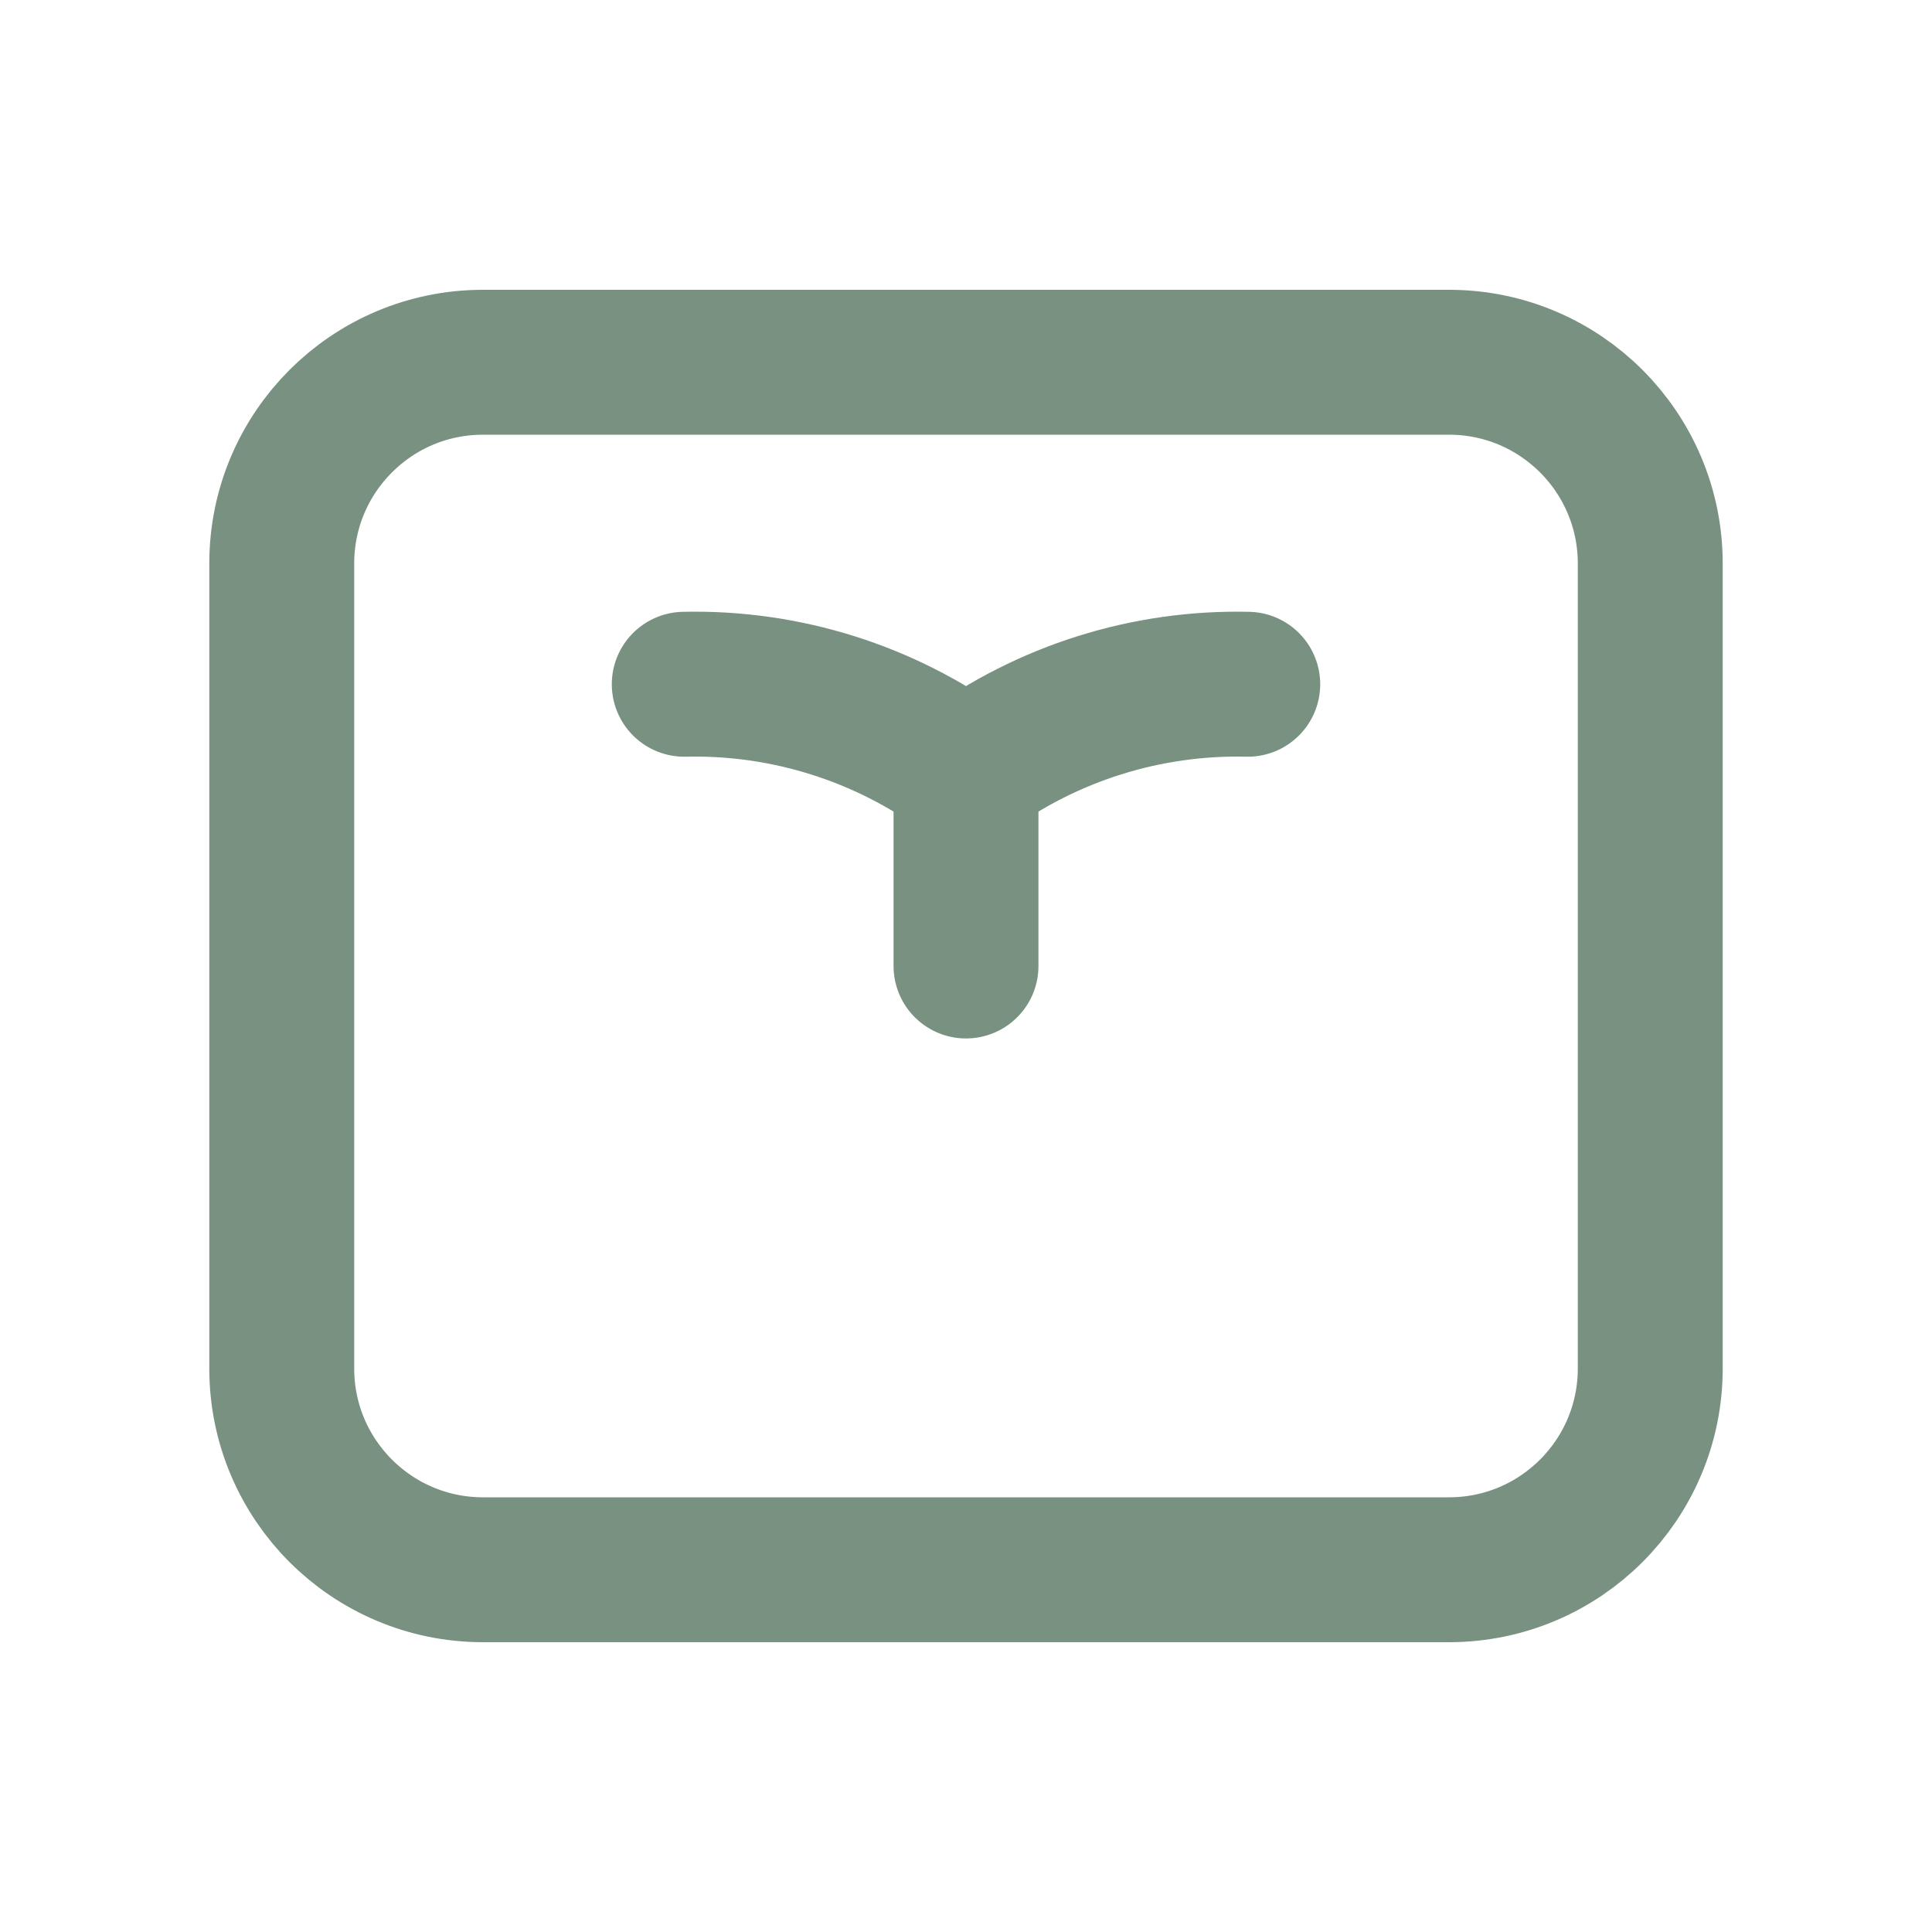
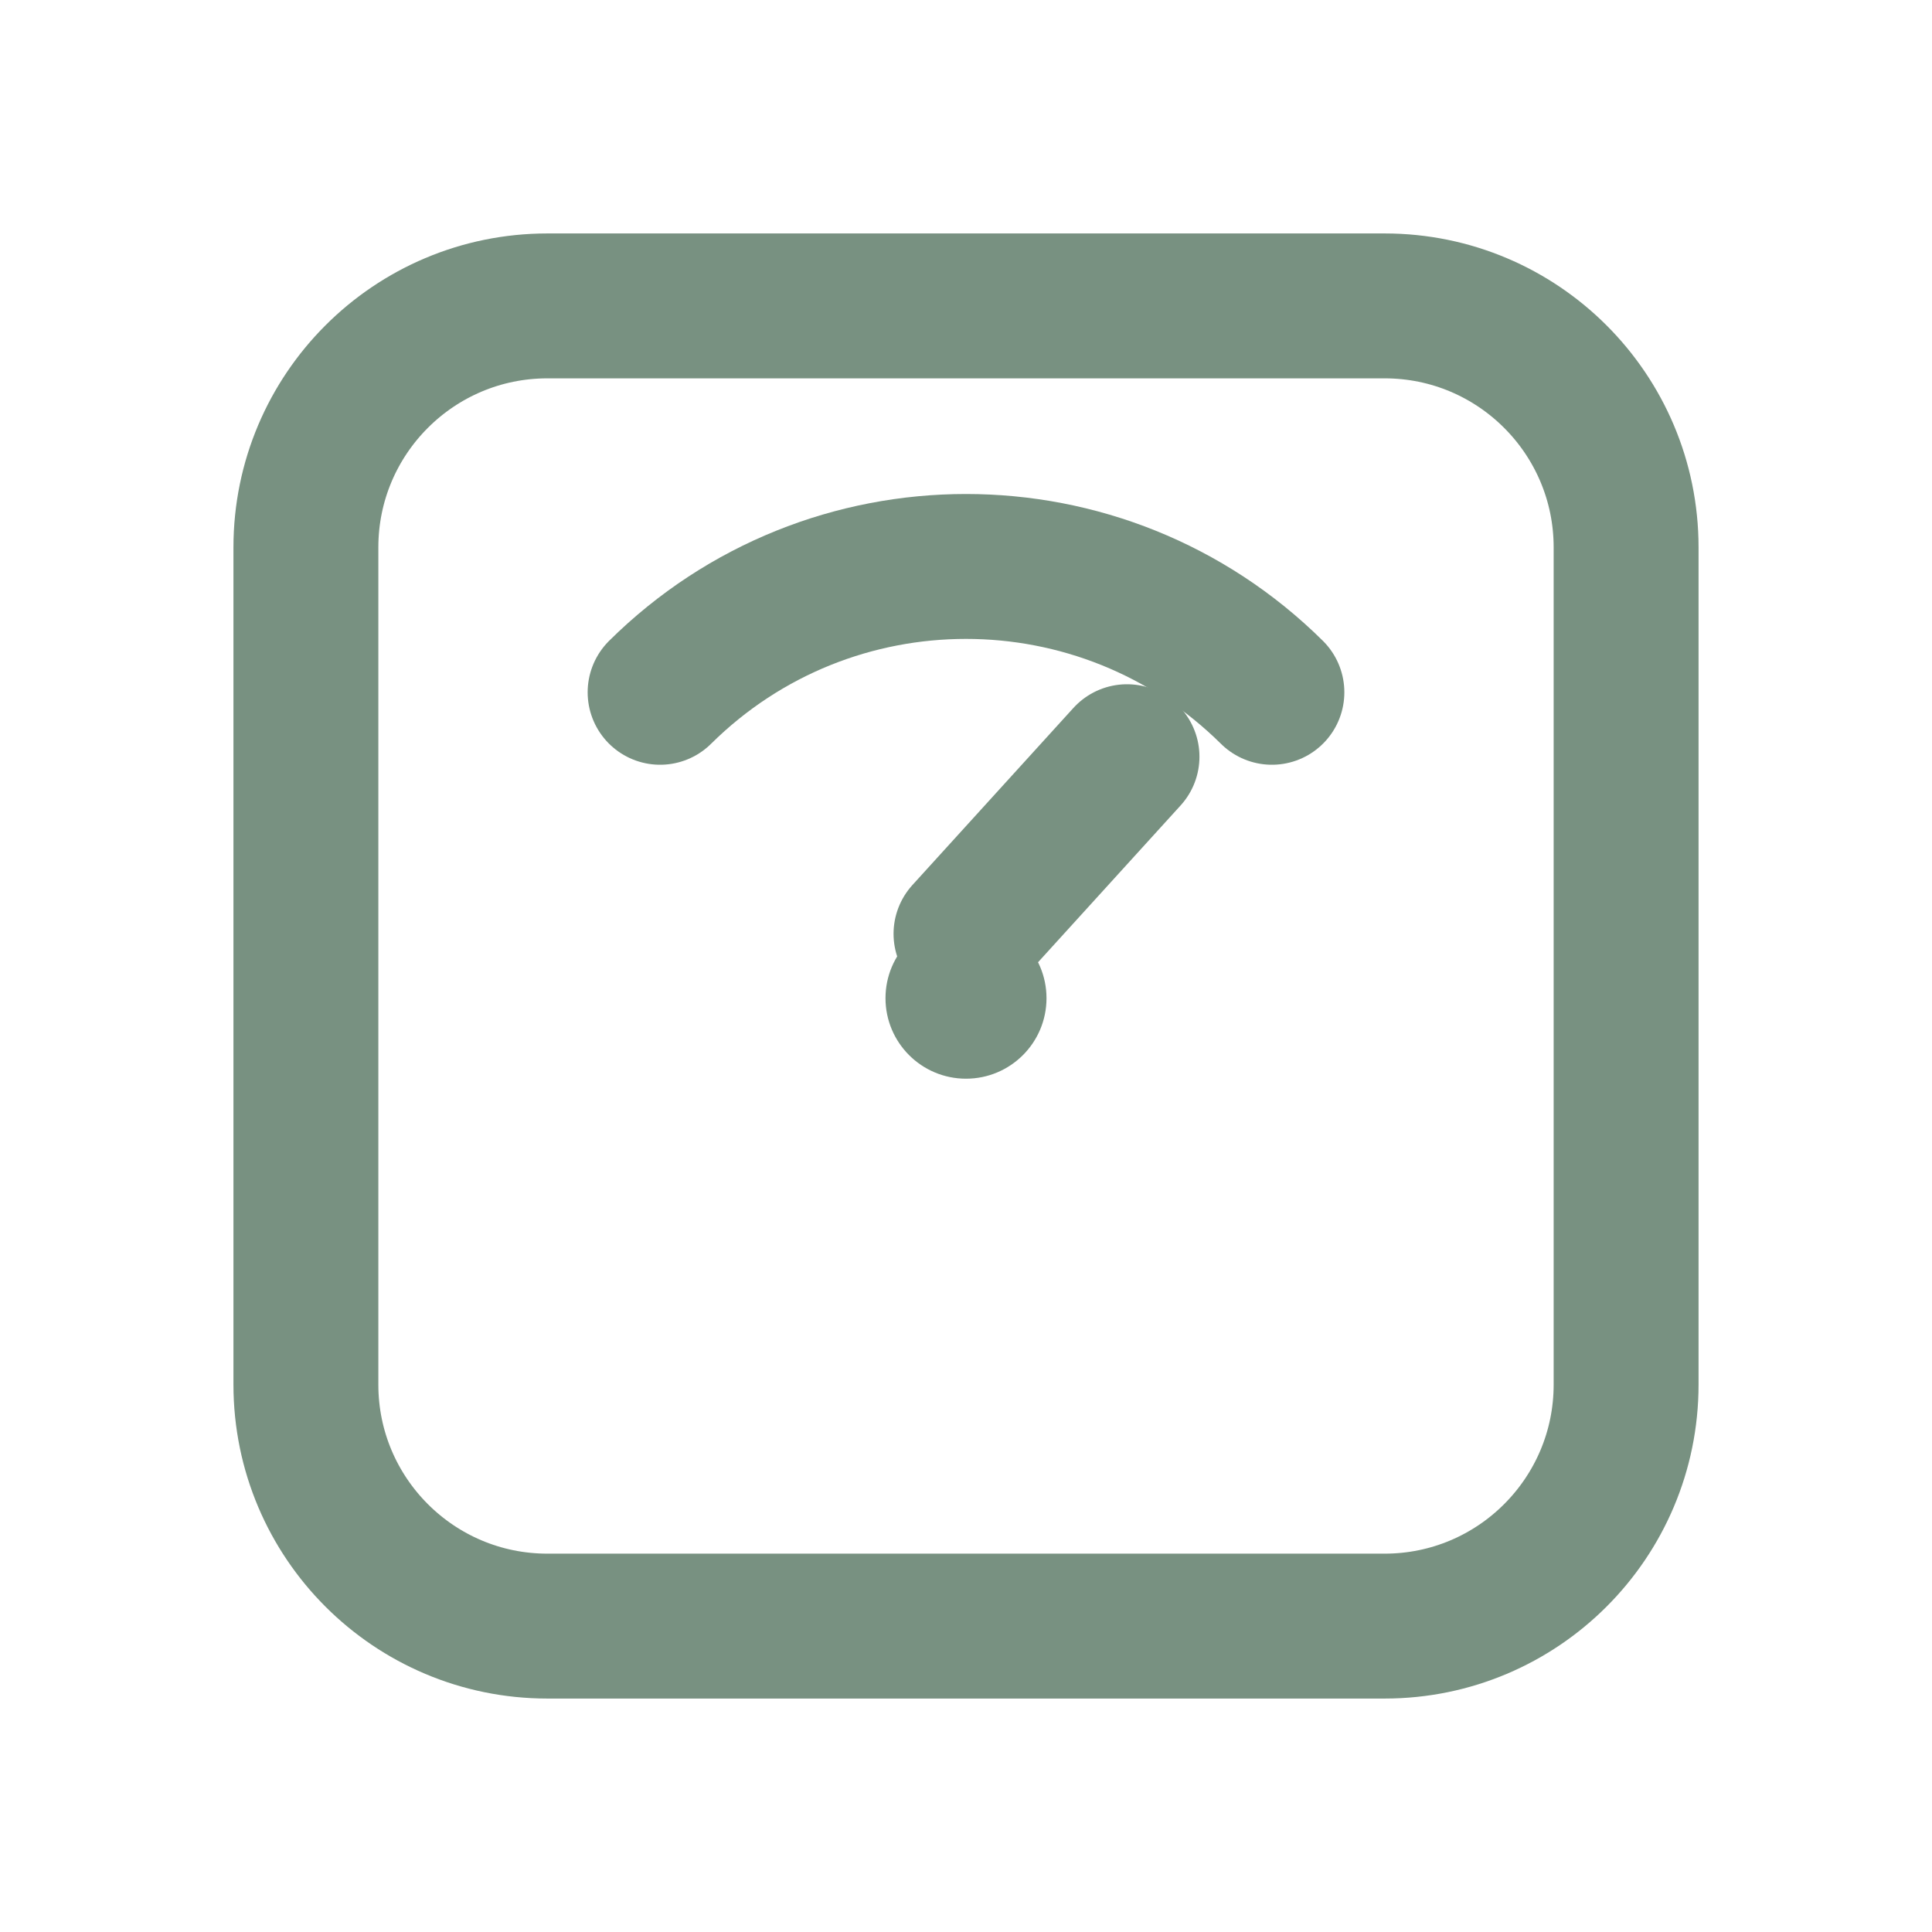
<svg xmlns="http://www.w3.org/2000/svg" width="48" height="48" viewBox="0 0 24 24" fill="none">
-   <rect x="3.5" y="4.5" width="17" height="15" rx="2.5" stroke="#789181" stroke-width="1.8" />
-   <path d="M8.5 8.5A5.7 5.7 0 0 1 12 9.6a5.7 5.7 0 0 1 3.5-1.1M12 9.6V12" stroke="#789181" stroke-width="1.8" stroke-linecap="round" stroke-linejoin="round" />
+   <rect x="3.8" y="3.8" width="16.4" height="16.4" rx="3" stroke="#789181" stroke-width="1.8" />
+   <path d="M8.2 8.6a5.4 5.4 0 0 1 7.6 0" stroke="#789181" stroke-width="1.8" stroke-linecap="round" />
+   <path d="M12 11.6 14 9.4" stroke="#789181" stroke-width="1.8" stroke-linecap="round" />
+   <circle cx="12" cy="12.4" r="1" fill="#789181" />
</svg>
